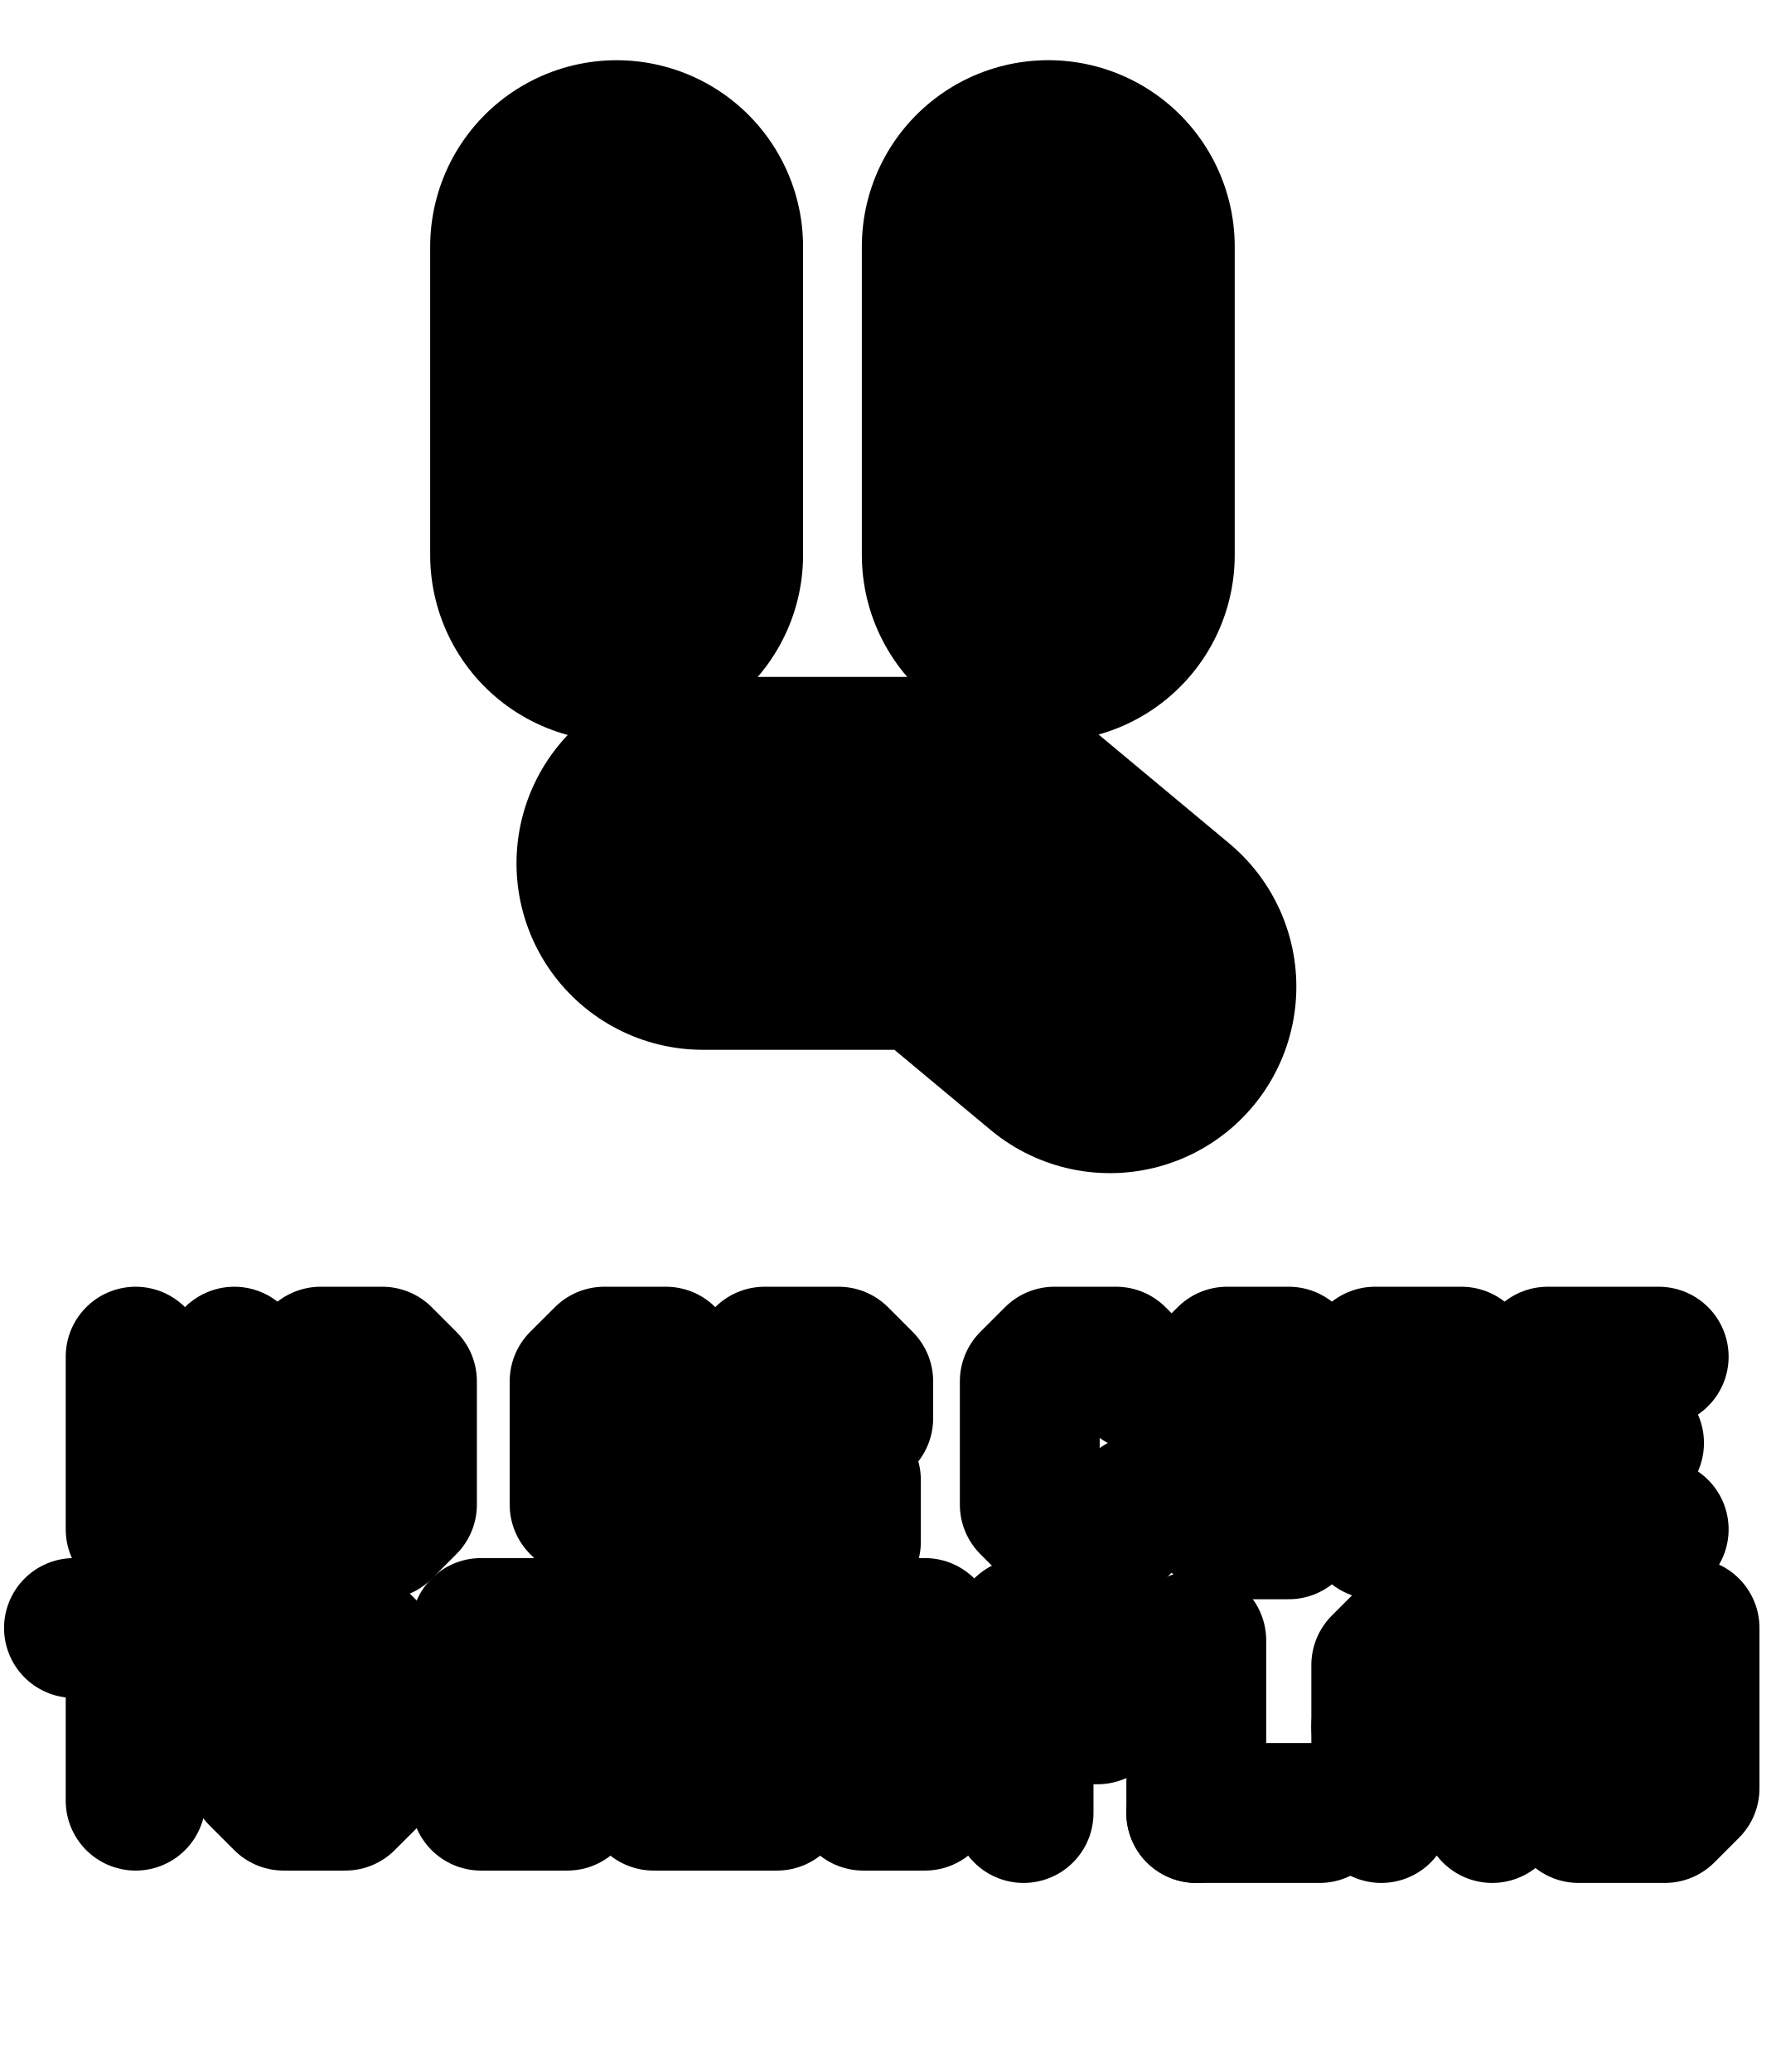
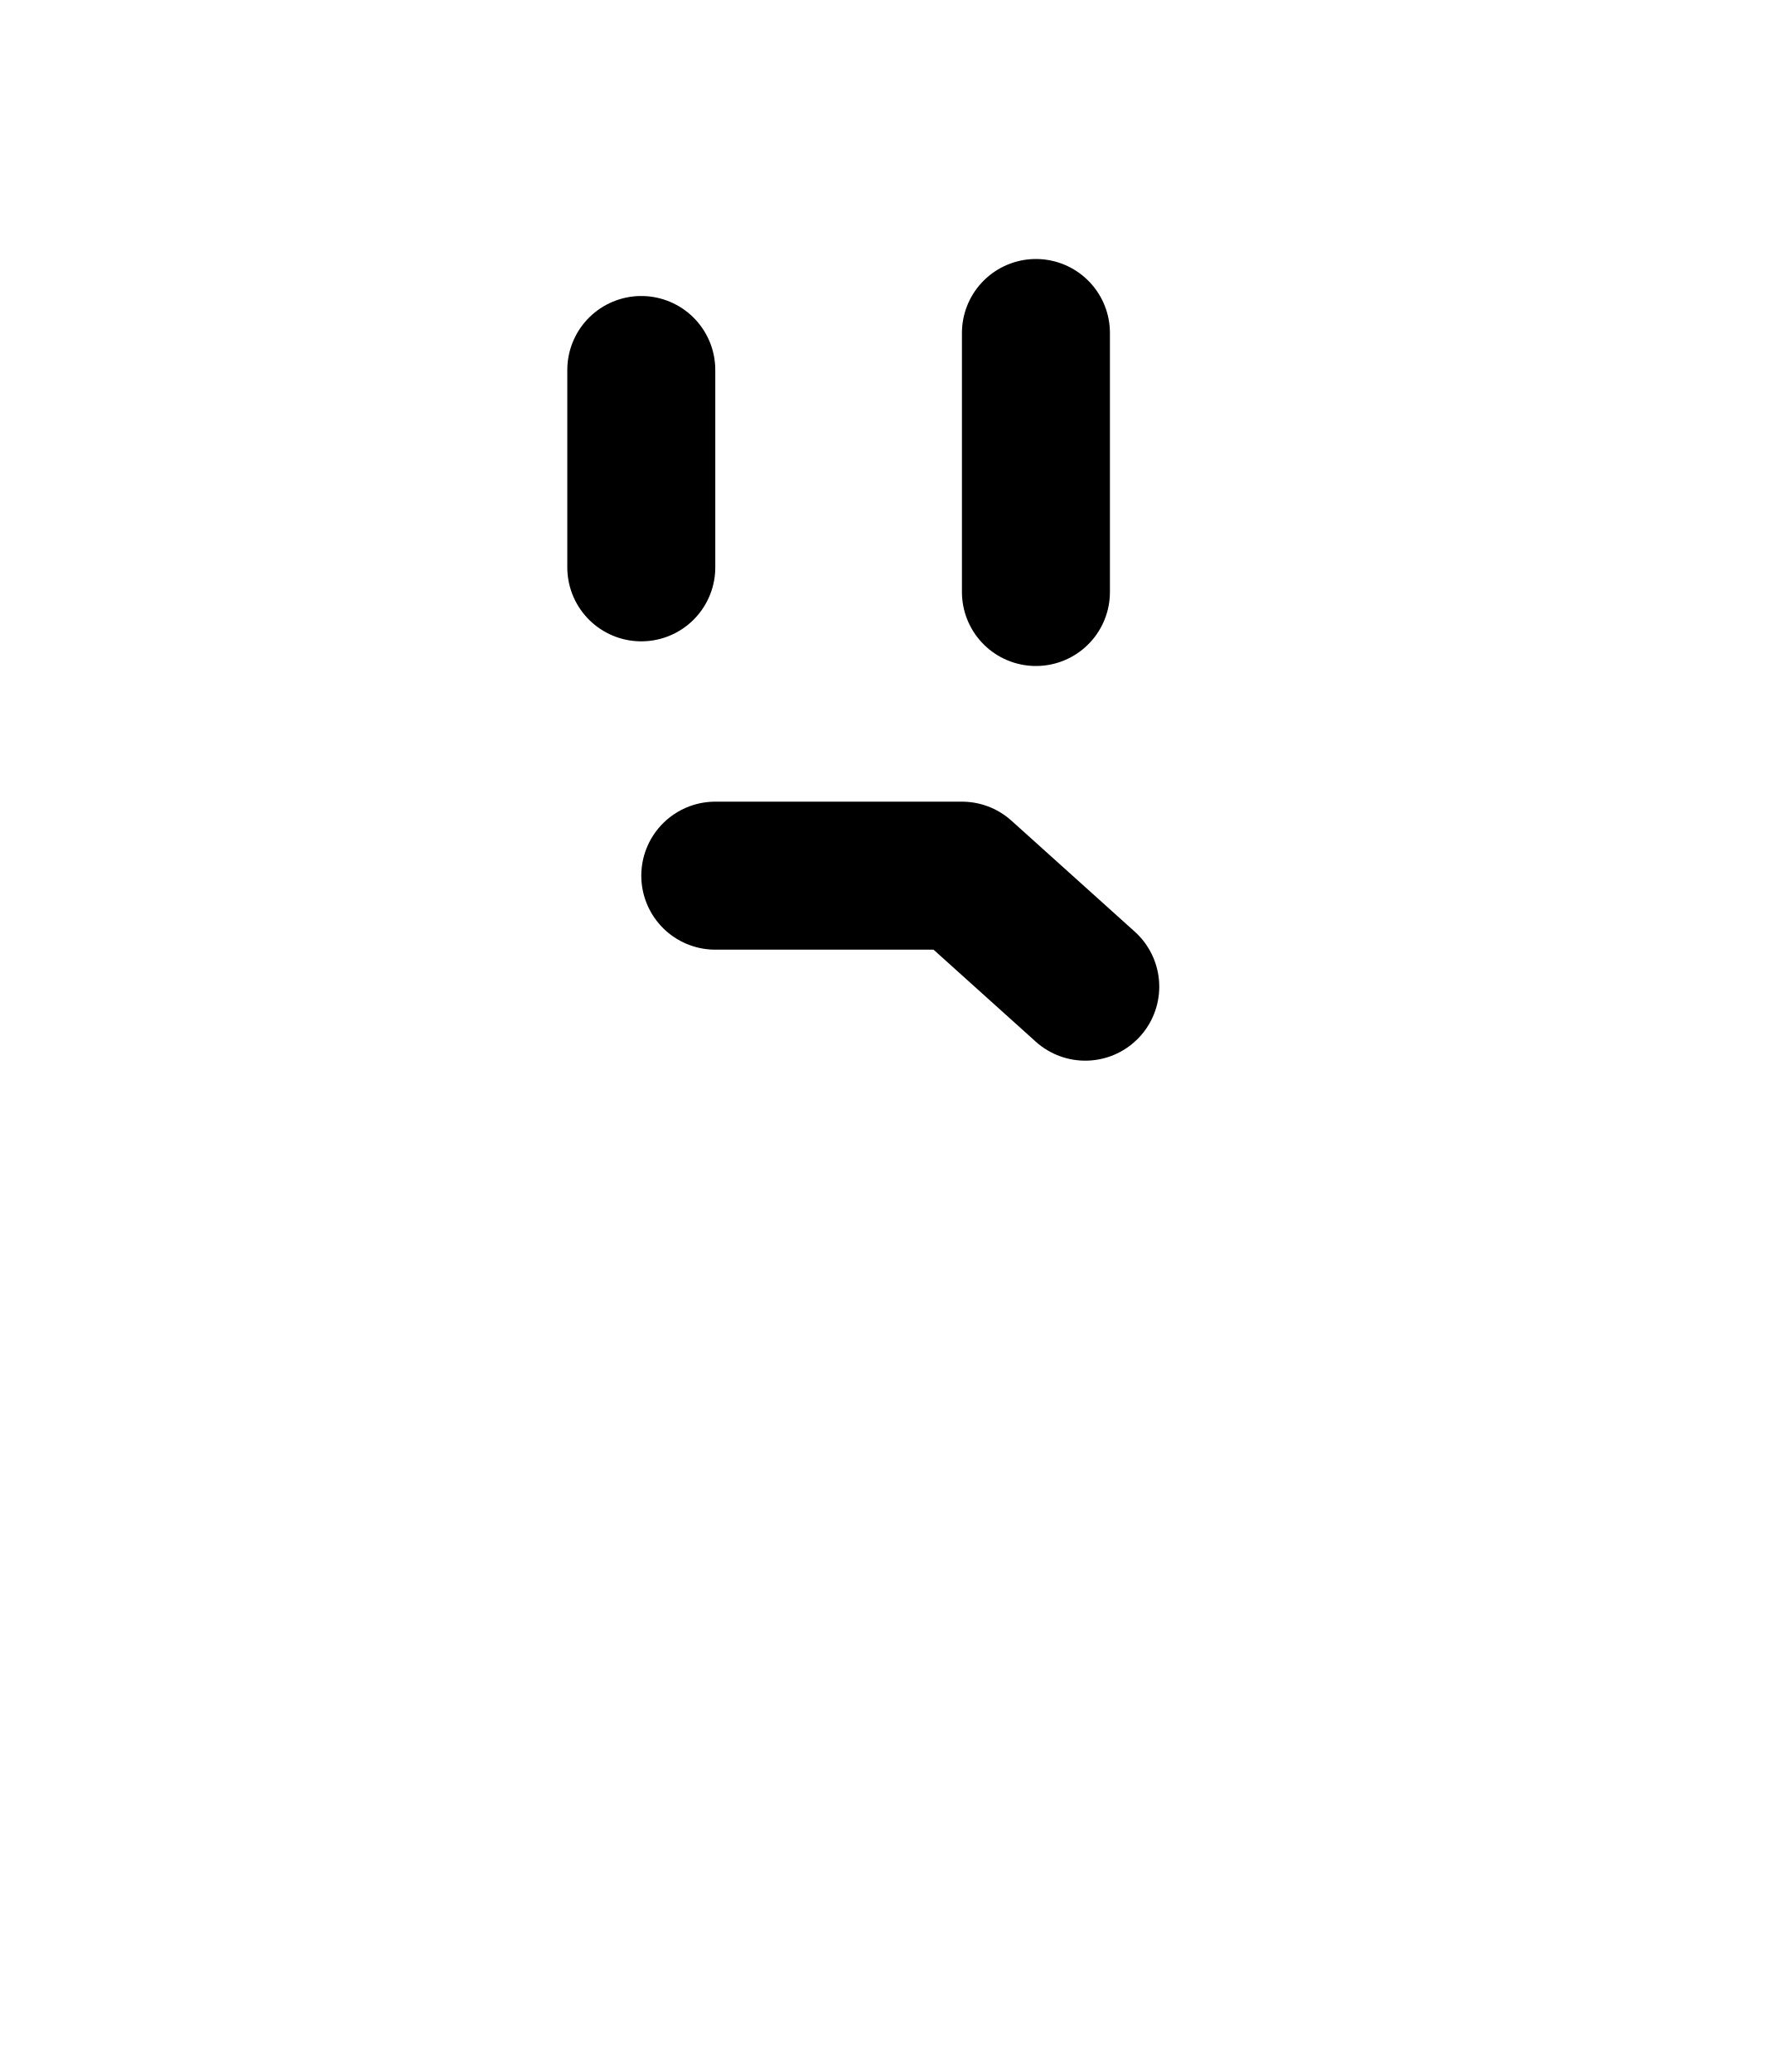
- <svg xmlns="http://www.w3.org/2000/svg" width="38.1mm" height="44.45mm" viewBox="0 0 38.1 44.45" version="1.1" id="svg1">
+ <svg xmlns="http://www.w3.org/2000/svg" width="144" height="168" viewBox="0 0 144 168" version="1.1" id="svg1">
  <defs id="defs1" />
  <g id="layer1">
-     <path style="fill:none;fill-opacity:1;stroke:#000000;stroke-width:8;stroke-linecap:round;stroke-linejoin:round;stroke-dasharray:none;stroke-opacity:1" d="m 13.229,5.292 0,6.615" id="path1" />
-     <path style="fill:none;fill-opacity:1;stroke:#000000;stroke-width:8;stroke-linecap:round;stroke-linejoin:round;stroke-dasharray:none;stroke-opacity:1" d="m 22.49,11.906 0,-6.615" id="path2" />
-     <path style="fill:none;fill-opacity:1;stroke:#000000;stroke-width:8;stroke-linecap:round;stroke-linejoin:round;stroke-dasharray:none;stroke-opacity:1" d="m 15.081,18.521 h 5.556 l 3.175,2.646" id="path3" />
-     <path style="fill:none;fill-opacity:1;stroke:#000000;stroke-width:3;stroke-linecap:round;stroke-linejoin:round;stroke-dasharray:none;stroke-opacity:1" d="m 2.91,32.808 v -3.704 l 2.117,3.704 v -3.704" id="path4" />
-     <path style="fill:none;fill-opacity:1;stroke:#000000;stroke-width:3;stroke-linecap:round;stroke-linejoin:round;stroke-dasharray:none;stroke-opacity:1" d="M 6.879,32.808 H 8.202 L 8.731,32.279 V 29.633 L 8.202,29.104 H 6.879 l -0.529,0.529 v 2.646 z" id="path5" />
-     <path style="fill:none;fill-opacity:1;stroke:#000000;stroke-width:3;stroke-linecap:round;stroke-linejoin:round;stroke-dasharray:none;stroke-opacity:1" d="m 14.023,32.015 1.058,1.058" id="path7" />
-     <path style="fill:none;fill-opacity:1;stroke:#000000;stroke-width:3;stroke-linecap:round;stroke-linejoin:round;stroke-dasharray:none;stroke-opacity:1" d="m 16.404,33.073 v -3.969 h 1.587 l 0.529,0.529 v 0.794 l -0.529,0.529 h -1.587" id="path8" />
-     <path style="fill:none;fill-opacity:1;stroke:#000000;stroke-width:3;stroke-linecap:round;stroke-linejoin:round;stroke-dasharray:none;stroke-opacity:1" d="m 17.462,30.956 0.794,0.794 v 1.323" id="path9" />
-     <path style="fill:none;fill-opacity:1;stroke:#000000;stroke-width:3;stroke-linecap:round;stroke-linejoin:round;stroke-dasharray:none;stroke-opacity:1" d="M 12.965,29.104 H 14.287 l 0.529,0.529 v 2.646 L 14.287,32.808 h -1.323 l -0.529,-0.529 v -2.646 z" id="path20" />
-     <path style="fill:none;fill-opacity:1;stroke:#000000;stroke-width:3;stroke-linecap:round;stroke-linejoin:round;stroke-dasharray:none;stroke-opacity:1" d="m 24.474,29.633 -0.529,-0.529 h -1.323 l -0.529,0.529 v 2.646 l 0.529,0.529 h 1.323 l 0.529,-0.529" id="path21" />
-     <path style="fill:none;fill-opacity:1;stroke:#000000;stroke-width:3;stroke-linecap:round;stroke-linejoin:round;stroke-dasharray:none;stroke-opacity:1" d="m 26.326,32.808 h 1.323 l 0.529,-0.529 v -2.646 l -0.529,-0.529 h -1.323 l -0.529,0.529 v 2.646 z" id="path22" />
-     <path style="fill:none;fill-opacity:1;stroke:#000000;stroke-width:3;stroke-linecap:round;stroke-linejoin:round;stroke-dasharray:none;stroke-opacity:1" d="m 29.501,32.808 h 1.852 l 0.529,-0.529 v -2.646 l -0.529,-0.529 h -1.852 z" id="path23" />
-     <path style="fill:none;fill-opacity:1;stroke:#000000;stroke-width:3;stroke-linecap:round;stroke-linejoin:round;stroke-dasharray:none;stroke-opacity:1" d="m 35.586,29.104 h -2.381 v 3.704 h 2.381" id="path24" />
-     <path style="fill:none;stroke:#000000;stroke-width:3;stroke-linecap:round;stroke-linejoin:round;stroke-dasharray:none" d="m 33.205,30.956 h 1.852" id="path25" />
-     <path style="fill:none;fill-opacity:1;stroke:#000000;stroke-width:3;stroke-linecap:round;stroke-linejoin:round;stroke-dasharray:none;stroke-opacity:1" d="M 6.085,38.629 H 7.408 L 7.938,38.1 V 35.454 L 7.408,34.925 H 6.085 l -0.529,0.529 v 2.646 z" id="path27" />
-     <path style="fill:none;stroke:#000000;stroke-width:3;stroke-linecap:round;stroke-linejoin:round;stroke-dasharray:none" d="m 2.91,34.925 v 3.704" id="path28" />
-     <path style="fill:none;fill-opacity:1;stroke:#000000;stroke-width:3;stroke-linecap:round;stroke-linejoin:round;stroke-dasharray:none;stroke-opacity:1" d="m 10.319,38.629 h 1.852 L 12.7,38.1 V 35.454 L 12.171,34.925 H 10.319 Z" id="path29" />
-     <path style="fill:none;stroke:#000000;stroke-width:3;stroke-linecap:round;stroke-linejoin:round;stroke-dasharray:none" d="m 15.346,34.925 v 3.704" id="path31" />
-     <path style="fill:none;fill-opacity:1;stroke:#000000;stroke-width:3;stroke-linecap:round;stroke-linejoin:round;stroke-dasharray:none;stroke-opacity:1" d="m 17.992,35.454 0.529,-0.529 h 1.323 l 0.529,0.529 -0.529,-0.529 h -1.323 l -0.529,0.529 v 0.794 l 0.529,0.529 h 1.323 l 0.529,0.529 v 0.794 l -0.529,0.529 h -1.323 l -0.529,-0.529" id="path34" />
-     <path style="fill:none;fill-opacity:1;stroke:#000000;stroke-width:3;stroke-linecap:round;stroke-linejoin:round;stroke-dasharray:none;stroke-opacity:1" d="m 21.96,38.894 v -3.969 h 1.587 l 0.529,0.529 v 0.794 l -0.529,0.529 h -1.587" id="path35" />
-     <path style="fill:none;stroke:#000000;stroke-width:3;stroke-linecap:round;stroke-linejoin:round;stroke-dasharray:none" d="m 25.665,35.19 v 3.704" id="path36" />
-     <path style="fill:none;fill-opacity:1;stroke:#000000;stroke-width:3;stroke-linecap:round;stroke-linejoin:round;stroke-dasharray:none;stroke-opacity:1" d="m 32.015,38.894 v -3.175 L 31.485,35.19 H 30.163 l -0.529,0.529 v 3.175" id="path38" />
-     <path style="fill:none;stroke:#000000;stroke-width:3;stroke-linecap:round;stroke-linejoin:round;stroke-dasharray:none" d="m 29.633,37.042 h 2.381" id="path39" />
-     <path style="fill:none;stroke:#000000;stroke-width:3;stroke-linecap:round;stroke-linejoin:round;stroke-dasharray:none" d="m 33.602,34.925 v 1.587 l 0.265,0.529 h 1.852 l 0.529,-0.529 v -1.587 l 1e-6,3.44 -0.529,0.529 -1.852,1e-6" id="path40" />
-     <path style="fill:none;stroke:#000000;stroke-width:3;stroke-linecap:round;stroke-linejoin:round;stroke-dasharray:none" d="m 1.587,34.925 2.646,-1e-6" id="path41" />
-     <path style="fill:none;stroke:#000000;stroke-width:3;stroke-linecap:round;stroke-linejoin:round;stroke-dasharray:none" d="m 14.023,34.925 2.646,-10e-7" id="path42" />
-     <path style="fill:none;stroke:#000000;stroke-width:3;stroke-linecap:round;stroke-linejoin:round;stroke-dasharray:none" d="m 14.023,38.629 2.646,-10e-7" id="path43" />
-     <path style="fill:none;stroke:#000000;stroke-width:3;stroke-linecap:round;stroke-linejoin:round;stroke-dasharray:none" d="m 25.665,38.894 2.646,-1e-6" id="path44" />
+     <path style="fill:none;fill-opacity:1;stroke:#000000;stroke-width:12;stroke-linecap:round;stroke-linejoin:round;stroke-dasharray:none;stroke-opacity:1" d="M 52,30 V 46" id="path1" />
+     <path style="fill:none;fill-opacity:1;stroke:#000000;stroke-width:12;stroke-linecap:round;stroke-linejoin:round;stroke-dasharray:none;stroke-opacity:1" d="M 84,48 V 27" id="path2" />
+     <path style="fill:none;fill-opacity:1;stroke:#000000;stroke-width:12;stroke-linecap:round;stroke-linejoin:round;stroke-dasharray:none;stroke-opacity:1" d="m 58,71 h 20 l 10,9" id="path3" />
  </g>
</svg>
